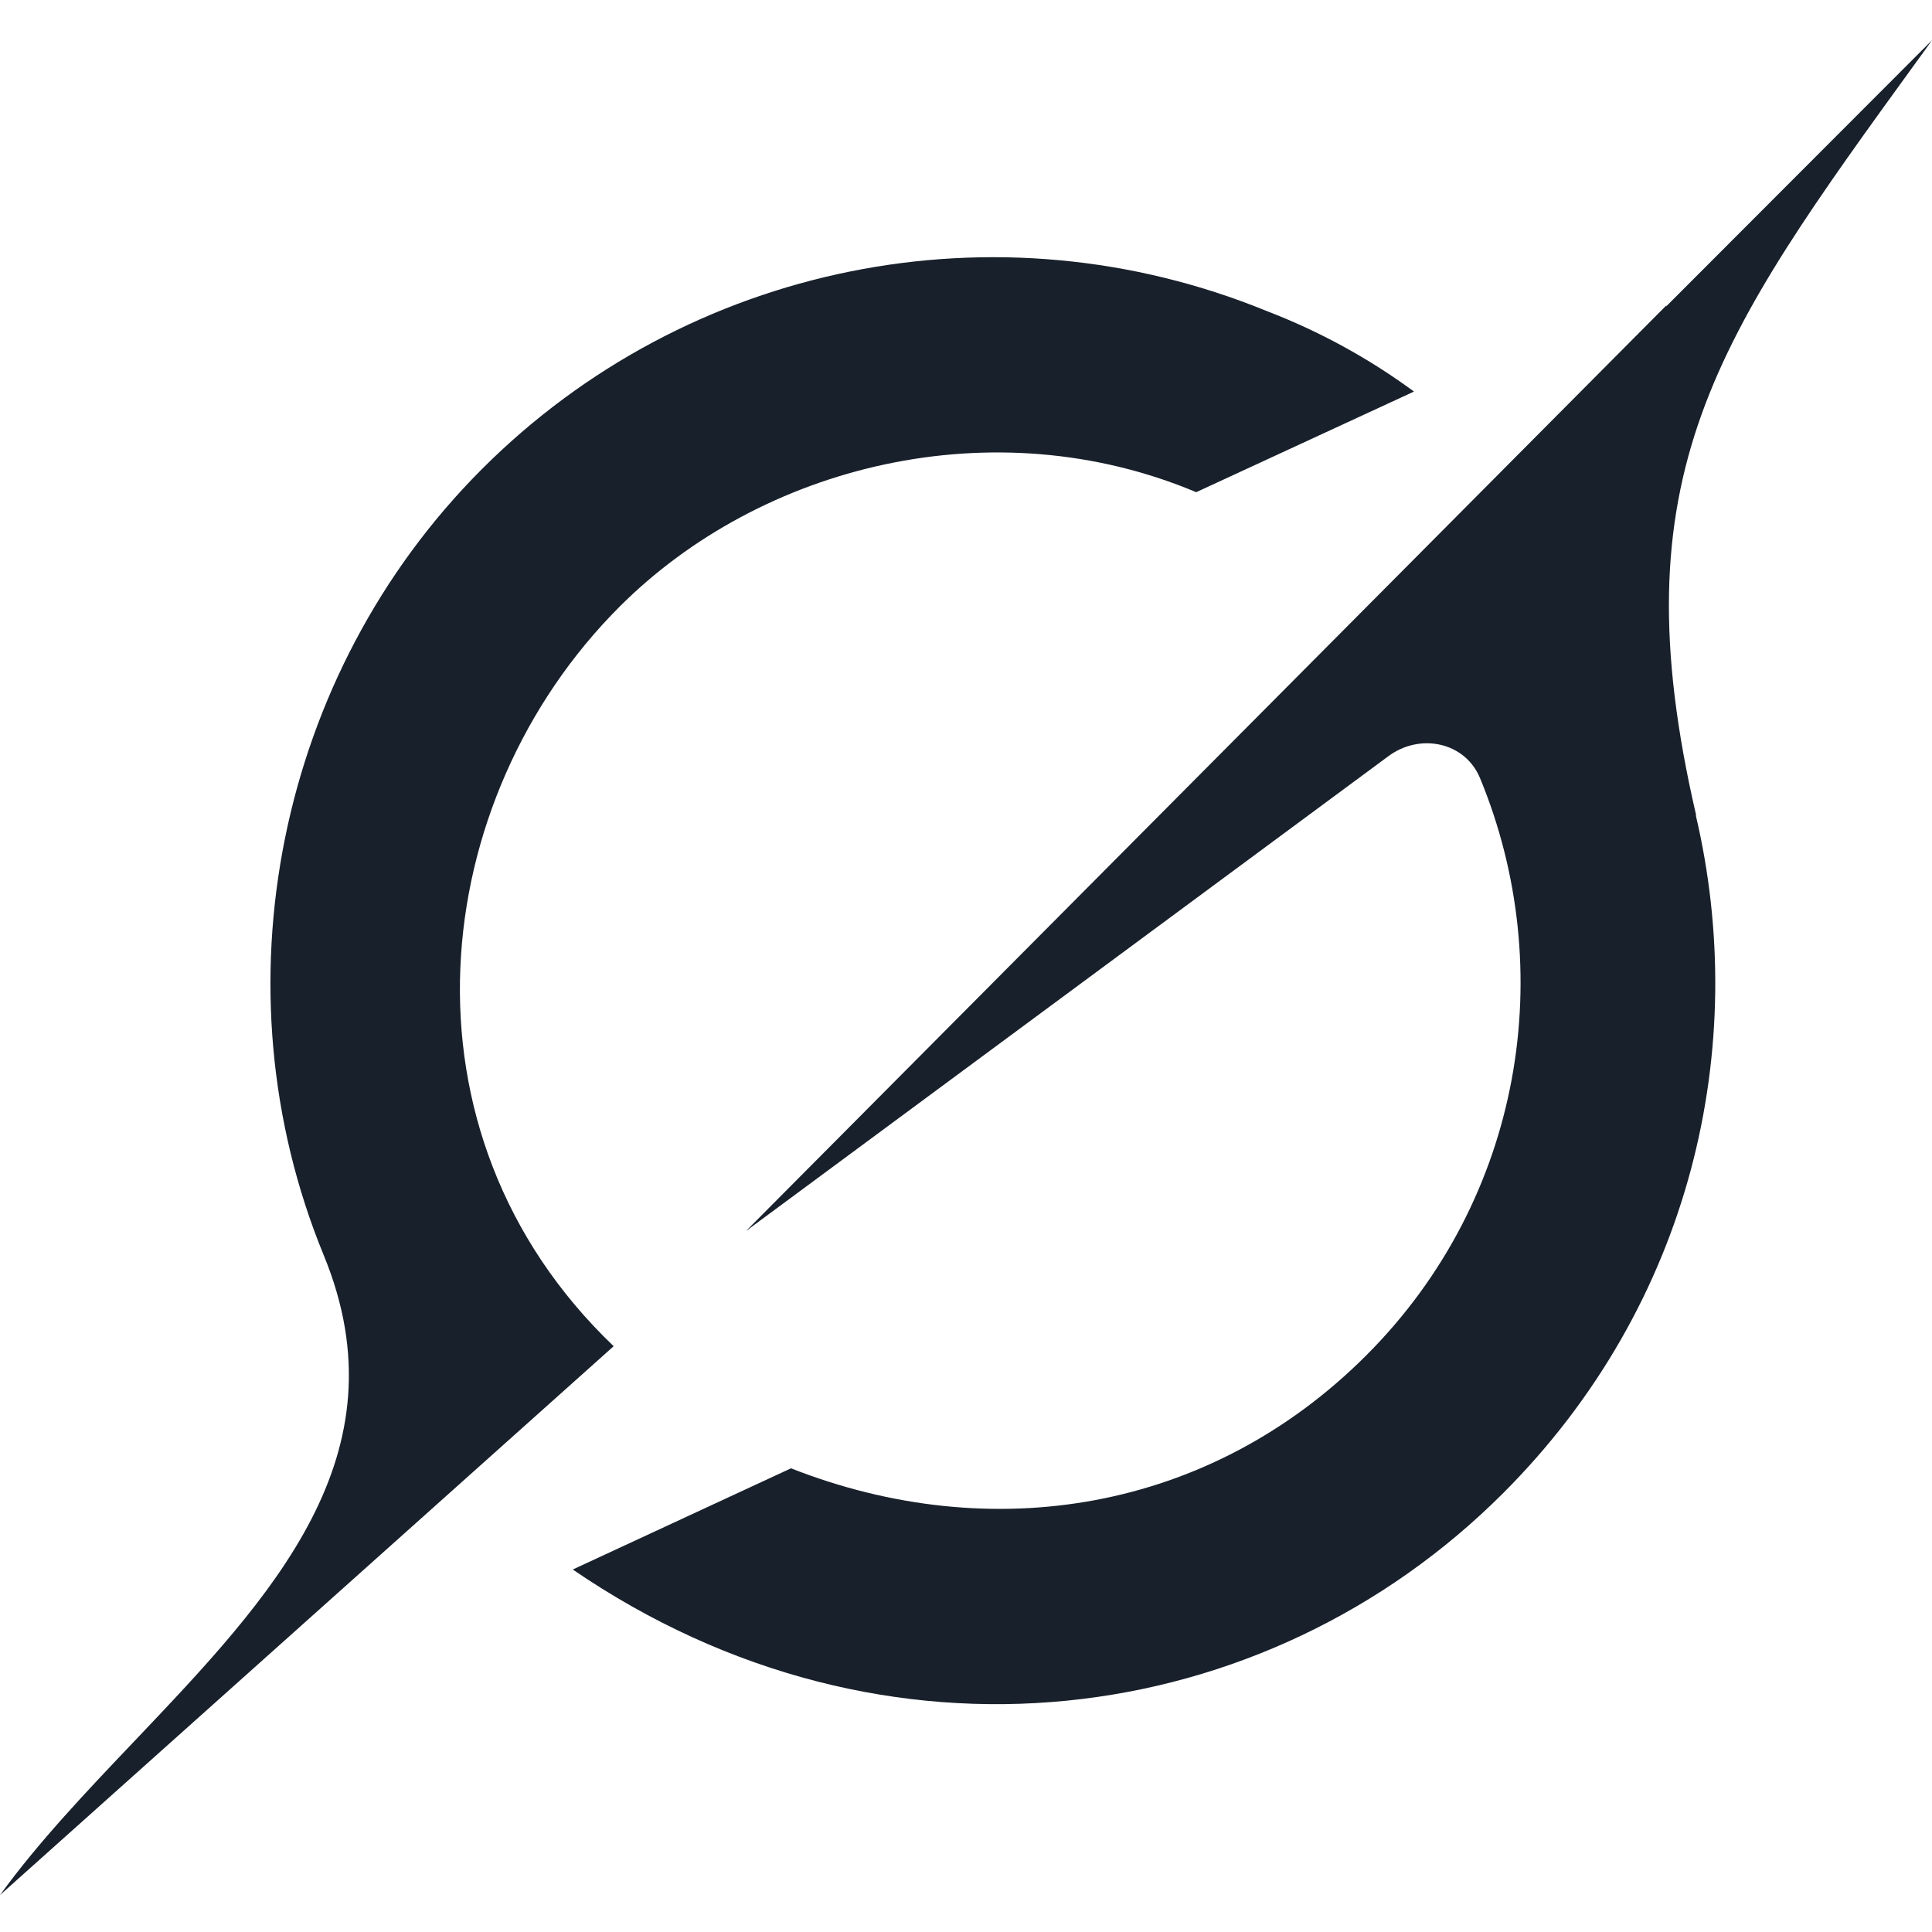
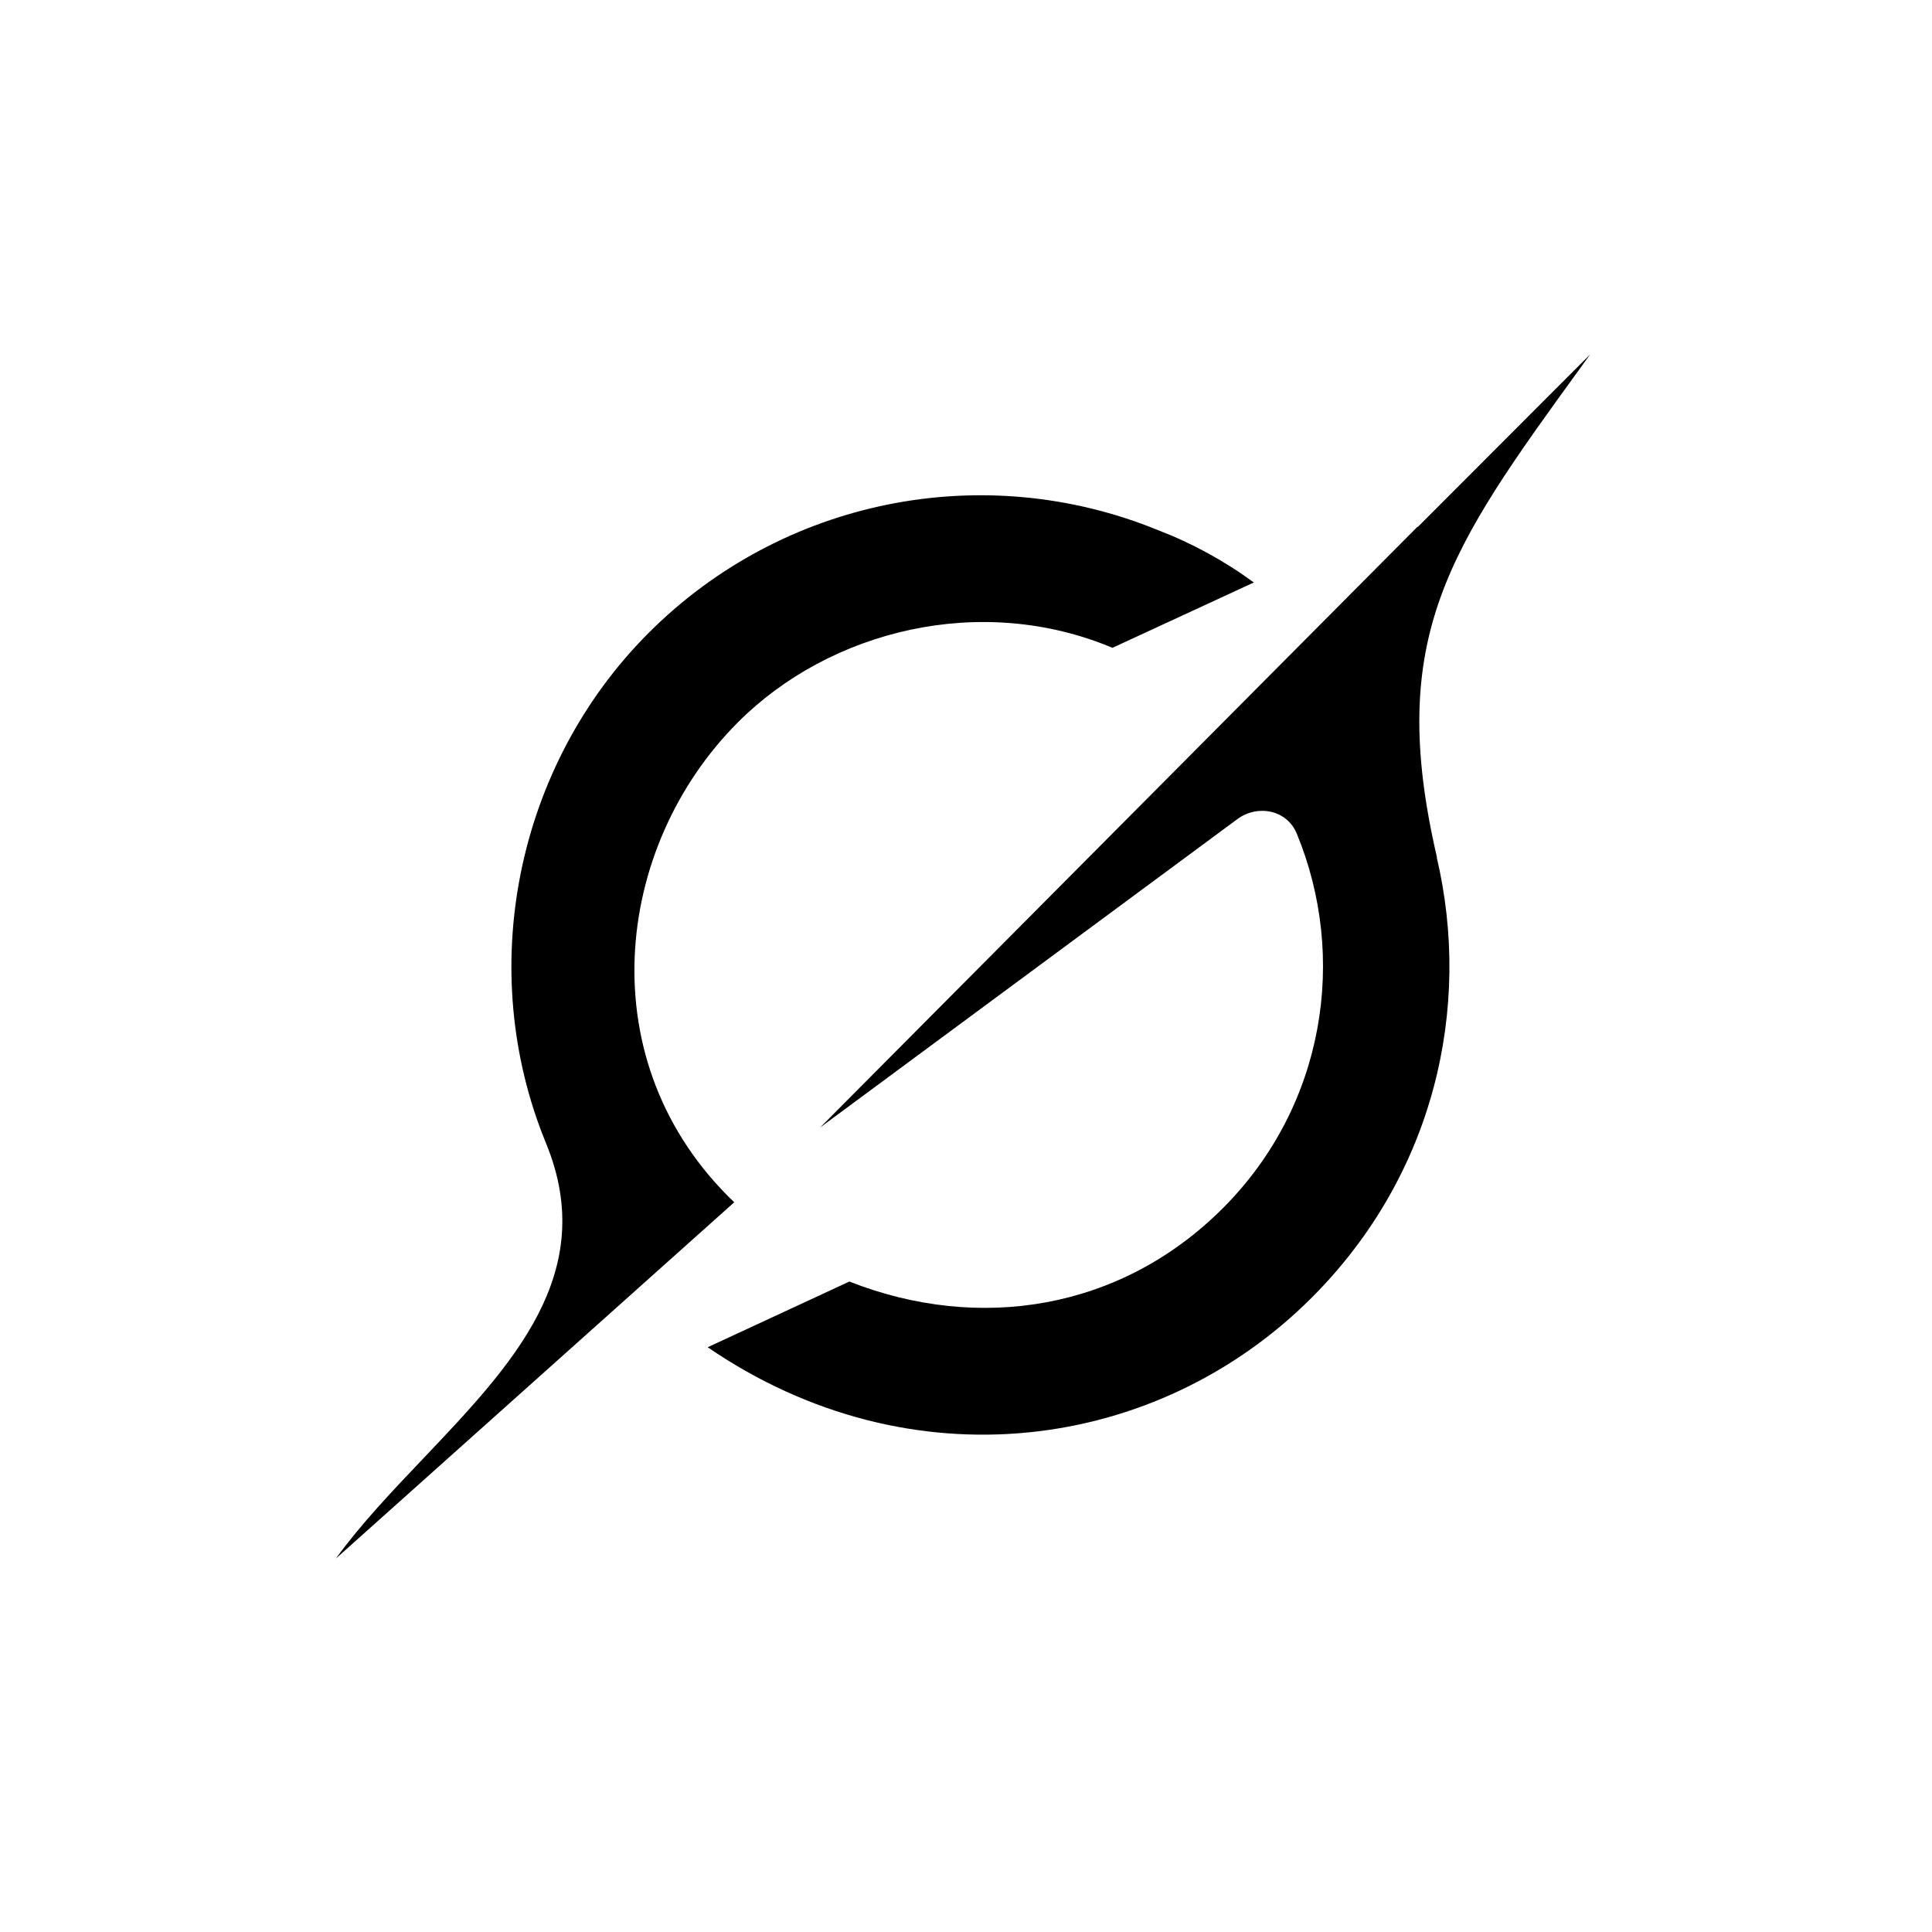
- <svg xmlns="http://www.w3.org/2000/svg" fill="#18202b" fill-rule="evenodd" height="1em" style="flex:none;line-height:1" viewBox="0 0 24 24" width="1em">
-   <path d="M9.27 15.29l7.978-5.897c.391-.29.95-.177 1.137.272.98 2.369.542 5.215-1.41 7.169-1.951 1.954-4.667 2.382-7.149 1.406l-2.711 1.257c3.889 2.661 8.611 2.003 11.562-.953 2.341-2.344 3.066-5.539 2.388-8.42l.006.007c-.983-4.232.242-5.924 2.75-9.383.06-.082.12-.164.179-.248l-3.301 3.305v-.01L9.267 15.292M7.623 16.723c-2.792-2.67-2.31-6.801.071-9.184 1.761-1.763 4.647-2.483 7.166-1.425l2.705-1.25a7.808 7.808 0 00-1.829-1A8.975 8.975 0 005.984 5.83c-2.533 2.536-3.33 6.436-1.962 9.764 1.022 2.487-.653 4.246-2.34 6.022-.599.63-1.199 1.259-1.682 1.925l7.62-6.815" />
+ <svg xmlns="http://www.w3.org/2000/svg" width="512" height="512" viewBox="0 0 512 512">
+   <defs />
+   <g transform="translate(89 87) scale(13.85)">
+     <path d="M9.27 15.29l7.978-5.897c.391-.29.95-.177 1.137.272.98 2.369.542 5.215-1.41 7.169-1.951 1.954-4.667 2.382-7.149 1.406l-2.711 1.257c3.889 2.661 8.611 2.003 11.562-.953 2.341-2.344 3.066-5.539 2.388-8.42l.006.007c-.983-4.232.242-5.924 2.75-9.383.06-.082.12-.164.179-.248l-3.301 3.305v-.01L9.267 15.292M7.623 16.723c-2.792-2.67-2.31-6.801.071-9.184 1.761-1.763 4.647-2.483 7.166-1.425l2.705-1.25a7.808 7.808 0 00-1.829-1A8.975 8.975 0 005.984 5.83c-2.533 2.536-3.33 6.436-1.962 9.764 1.022 2.487-.653 4.246-2.34 6.022-.599.63-1.199 1.259-1.682 1.925l7.62-6.815" fill="#000000" />
+   </g>
</svg>
